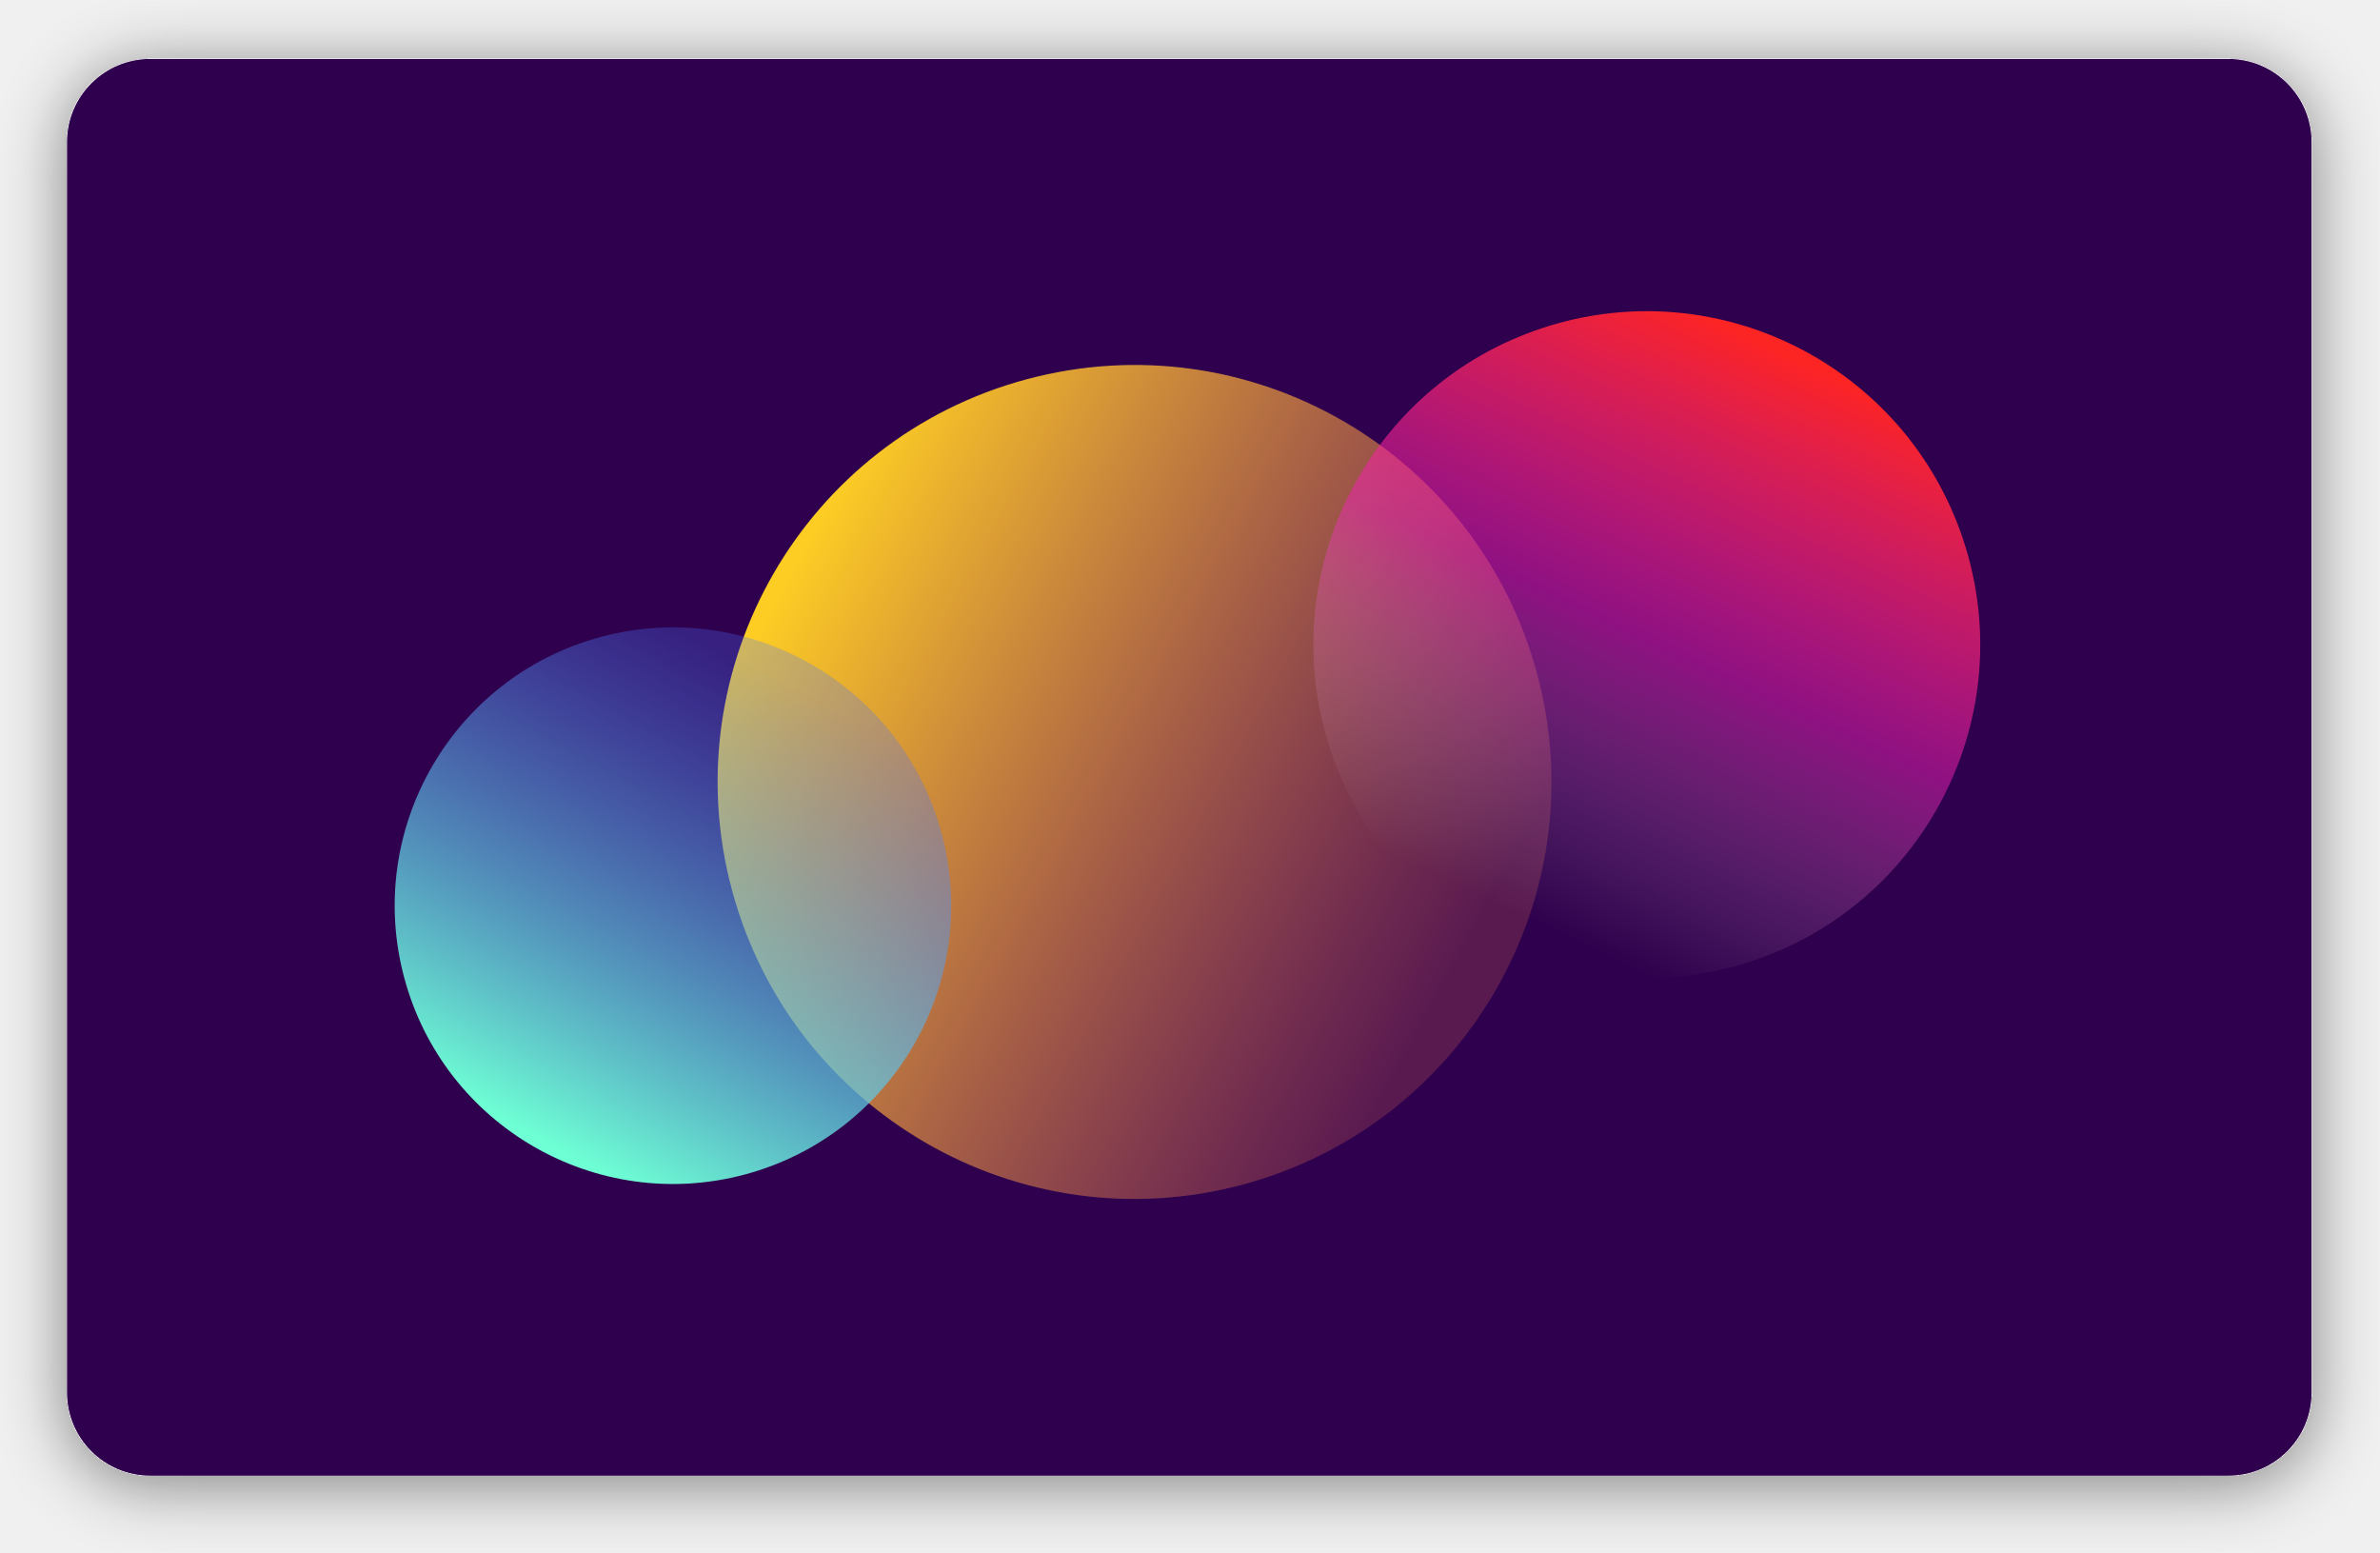
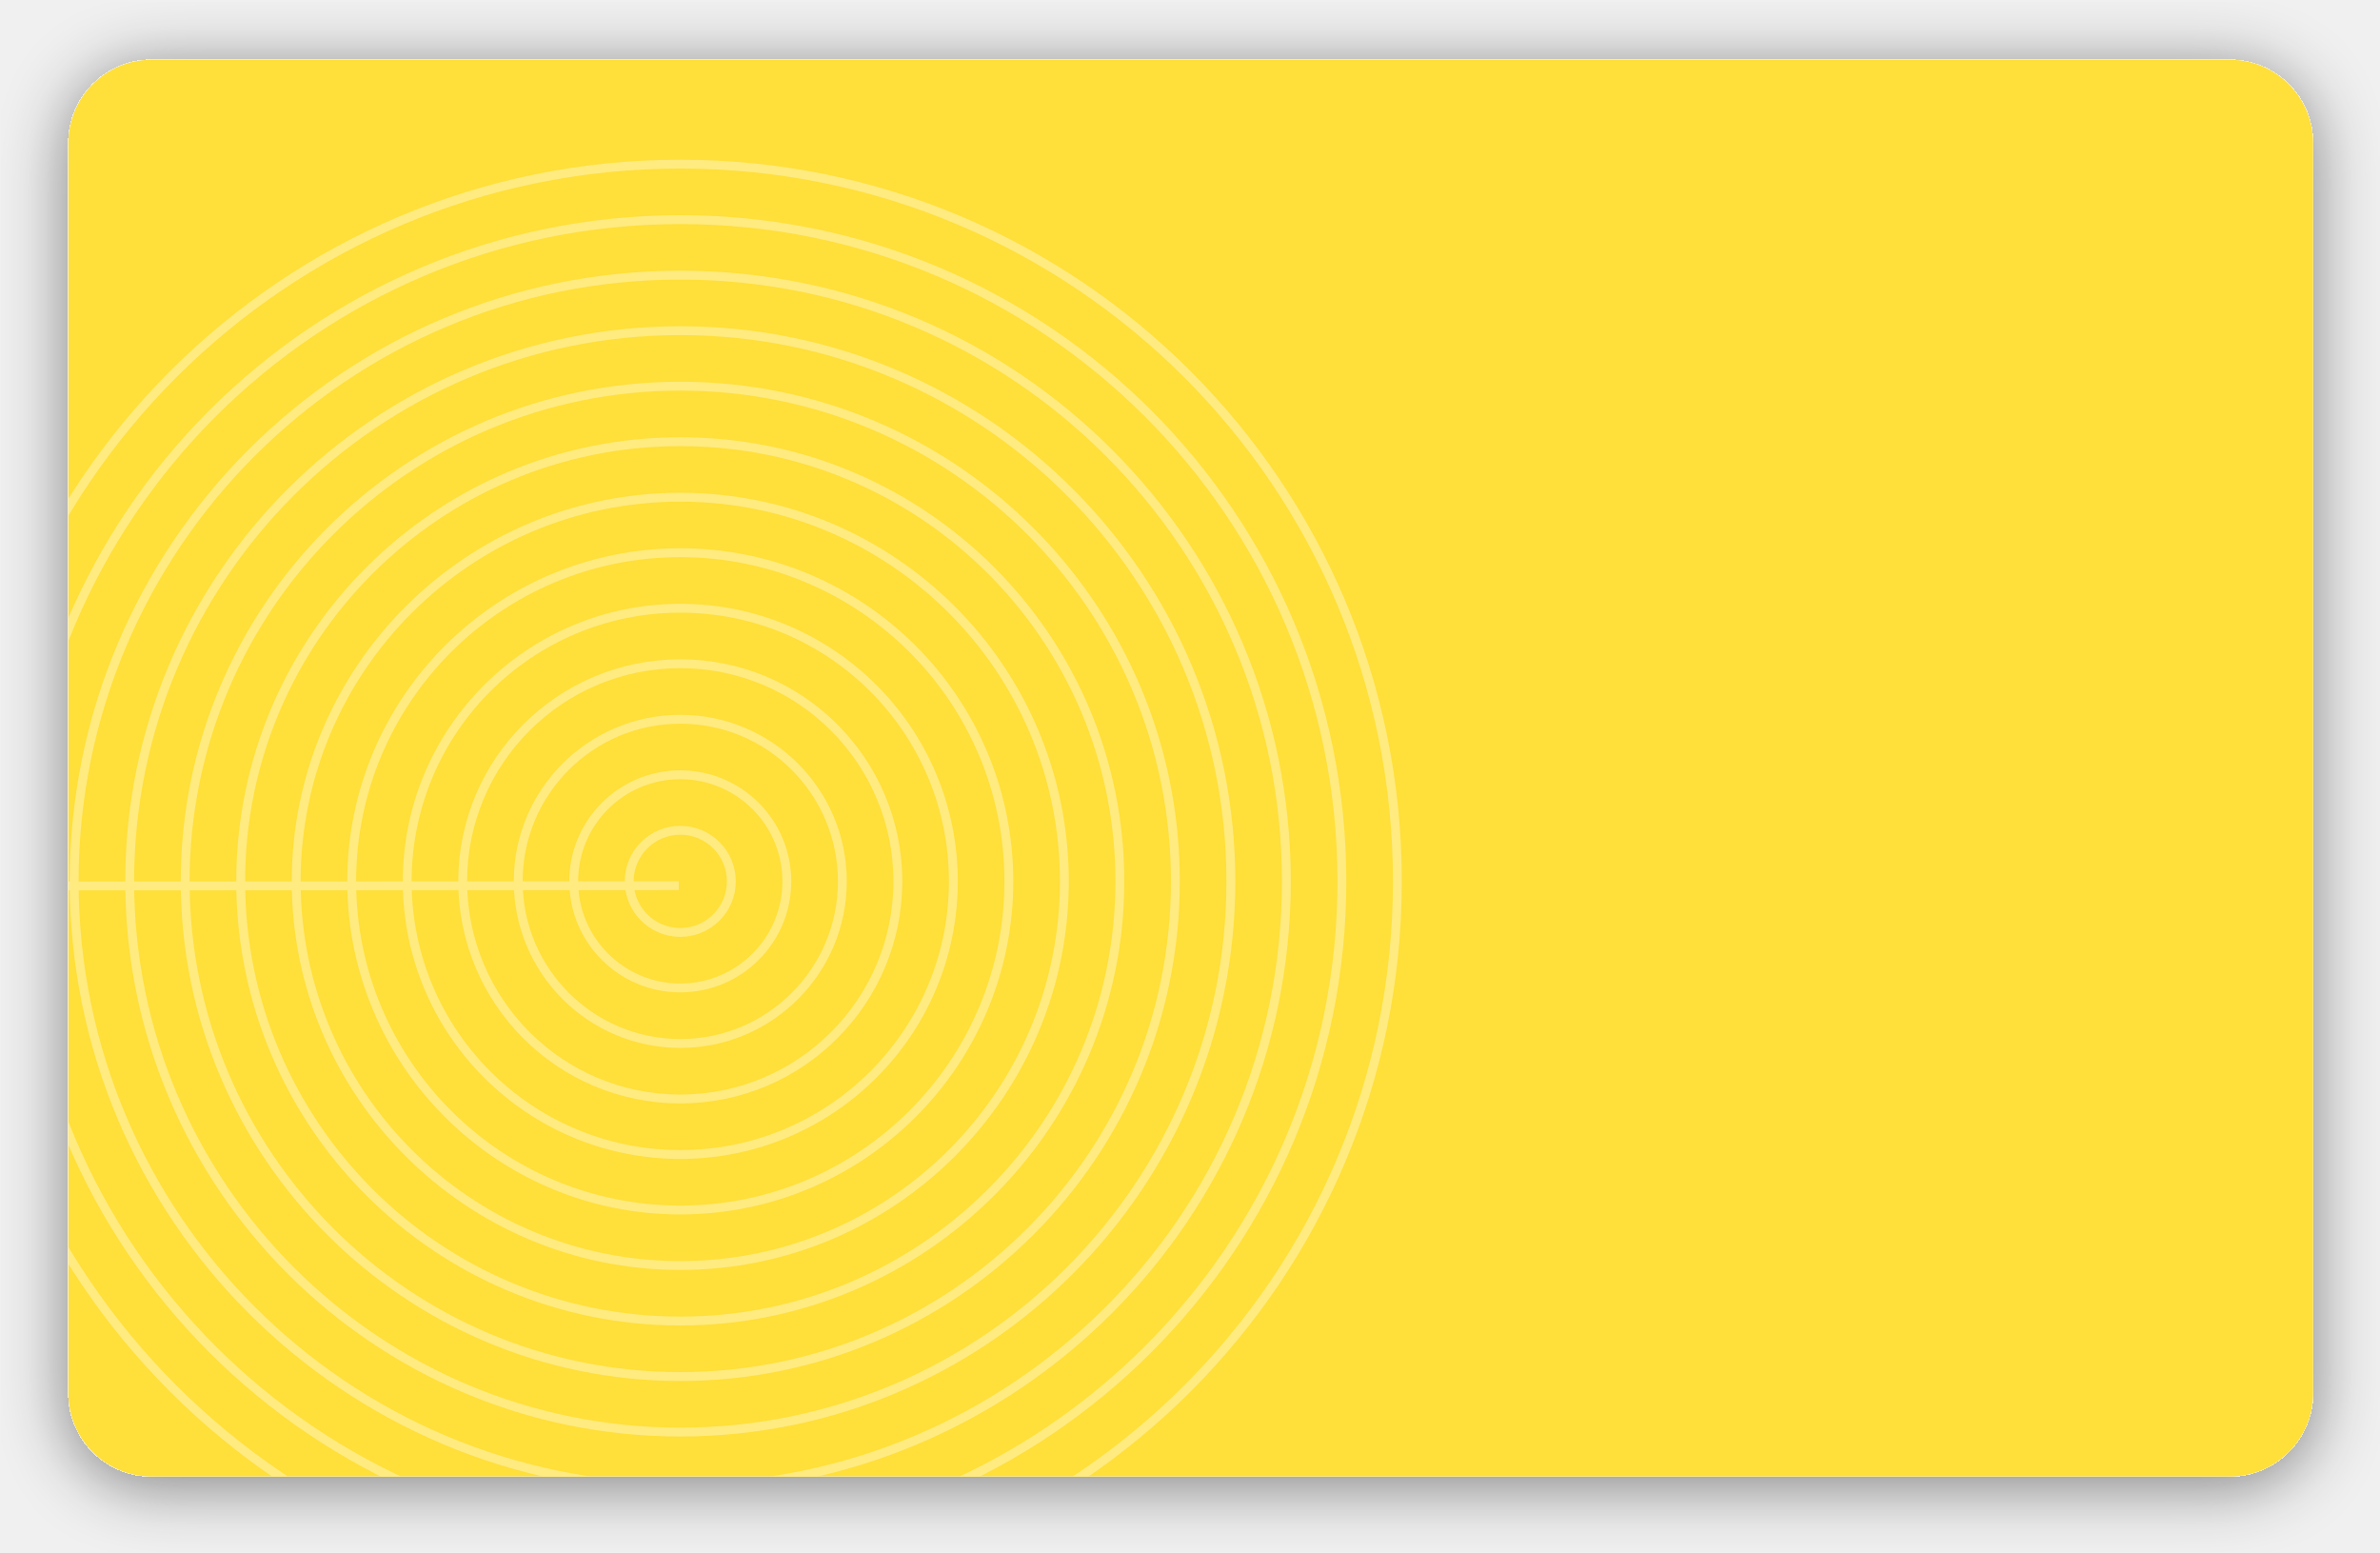
<svg xmlns="http://www.w3.org/2000/svg" width="1072" height="699" viewBox="0 0 1072 699" fill="none">
-   <g filter="url(#filter0_d_7_237)">
-     <rect x="30.183" y="26.547" width="1011" height="638" rx="37.5" fill="#2F004D" />
-     <circle cx="511.024" cy="352.154" r="187.75" transform="rotate(-15 511.024 352.154)" fill="url(#paint0_linear_7_237)" />
-     <circle cx="303.108" cy="407.865" r="125.309" transform="rotate(-105 303.108 407.865)" fill="url(#paint1_linear_7_237)" />
-     <circle cx="741.753" cy="290.33" r="150.152" transform="rotate(71.75 741.753 290.33)" fill="url(#paint2_linear_7_237)" />
+   <g filter="url(#filter0_d_3_106)">
+     <g clip-path="url(#clip0_3_106)">
+       <rect x="30.818" y="26.907" width="1011" height="638" rx="37.5" fill="#FFDF39" />
+       <circle cx="306.41" cy="396.907" r="23" stroke="#FFEB80" stroke-width="4" />
+       <circle cx="306.41" cy="396.907" r="48" stroke="#FFEB80" stroke-width="4" />
+       <circle cx="306.41" cy="396.907" r="73" stroke="#FFEB80" stroke-width="4" />
+       <circle cx="306.41" cy="396.907" r="98" stroke="#FFEB80" stroke-width="4" />
+       <circle cx="306.41" cy="396.907" r="123" stroke="#FFEB80" stroke-width="4" />
+       <circle cx="306.41" cy="396.907" r="148" stroke="#FFEB80" stroke-width="4" />
+       <circle cx="306.41" cy="396.907" r="173" stroke="#FFEB80" stroke-width="4" />
+       <circle cx="306.41" cy="396.907" r="198" stroke="#FFEB80" stroke-width="4" />
+       <circle cx="306.41" cy="396.907" r="223" stroke="#FFEB80" stroke-width="4" />
+       <circle cx="306.41" cy="396.907" r="248" stroke="#FFEB80" stroke-width="4" />
+       <circle cx="306.41" cy="396.907" r="273" stroke="#FFEB80" stroke-width="4" />
+       <circle cx="306.41" cy="396.907" r="298" stroke="#FFEB80" stroke-width="4" />
+       <circle cx="306.41" cy="396.907" r="323" stroke="#FFEB80" stroke-width="4" />
+       <line x1="305.757" y1="398.853" x2="30.819" y2="398.973" stroke="#FFEB80" stroke-width="4" />
+     </g>
  </g>
  <defs>
-     <filter id="filter0_d_7_237" x="0.183" y="0.547" width="1071" height="698" filterUnits="userSpaceOnUse" color-interpolation-filters="sRGB">
+     <filter id="filter0_d_3_106" x="0.818" y="0.907" width="1071" height="698" filterUnits="userSpaceOnUse" color-interpolation-filters="sRGB">
      <feFlood flood-opacity="0" result="BackgroundImageFix" />
      <feColorMatrix in="SourceAlpha" type="matrix" values="0 0 0 0 0 0 0 0 0 0 0 0 0 0 0 0 0 0 127 0" result="hardAlpha" />
      <feOffset dy="4" />
      <feGaussianBlur stdDeviation="15" />
      <feComposite in2="hardAlpha" operator="out" />
      <feColorMatrix type="matrix" values="0 0 0 0 0 0 0 0 0 0 0 0 0 0 0 0 0 0 0.46 0" />
-       <feBlend mode="normal" in2="BackgroundImageFix" result="effect1_dropShadow_7_237" />
-       <feBlend mode="normal" in="SourceGraphic" in2="effect1_dropShadow_7_237" result="shape" />
+       <feBlend mode="normal" in2="BackgroundImageFix" result="effect1_dropShadow_3_106" />
+       <feBlend mode="normal" in="SourceGraphic" in2="effect1_dropShadow_3_106" result="shape" />
    </filter>
-     <linearGradient id="paint0_linear_7_237" x1="401.468" y1="204.298" x2="654.531" y2="445.165" gradientUnits="userSpaceOnUse">
-       <stop stop-color="#FDCD24" />
-       <stop offset="1" stop-color="#FF815A" stop-opacity="0.2" />
-     </linearGradient>
-     <linearGradient id="paint1_linear_7_237" x1="229.988" y1="309.182" x2="398.888" y2="469.942" gradientUnits="userSpaceOnUse">
-       <stop stop-color="#6EFFD4" />
-       <stop offset="1" stop-color="#4A72FF" stop-opacity="0.28" />
-     </linearGradient>
-     <linearGradient id="paint2_linear_7_237" x1="654.136" y1="172.083" x2="856.522" y2="364.715" gradientUnits="userSpaceOnUse">
-       <stop stop-color="#FD2424" />
-       <stop offset="0.512" stop-color="#F323B9" stop-opacity="0.488" />
-       <stop offset="1" stop-color="#C4C4C4" stop-opacity="0" />
-     </linearGradient>
+     <clipPath id="clip0_3_106">
+       <rect x="30.818" y="26.907" width="1011" height="638" rx="37.5" fill="white" />
+     </clipPath>
  </defs>
</svg>
